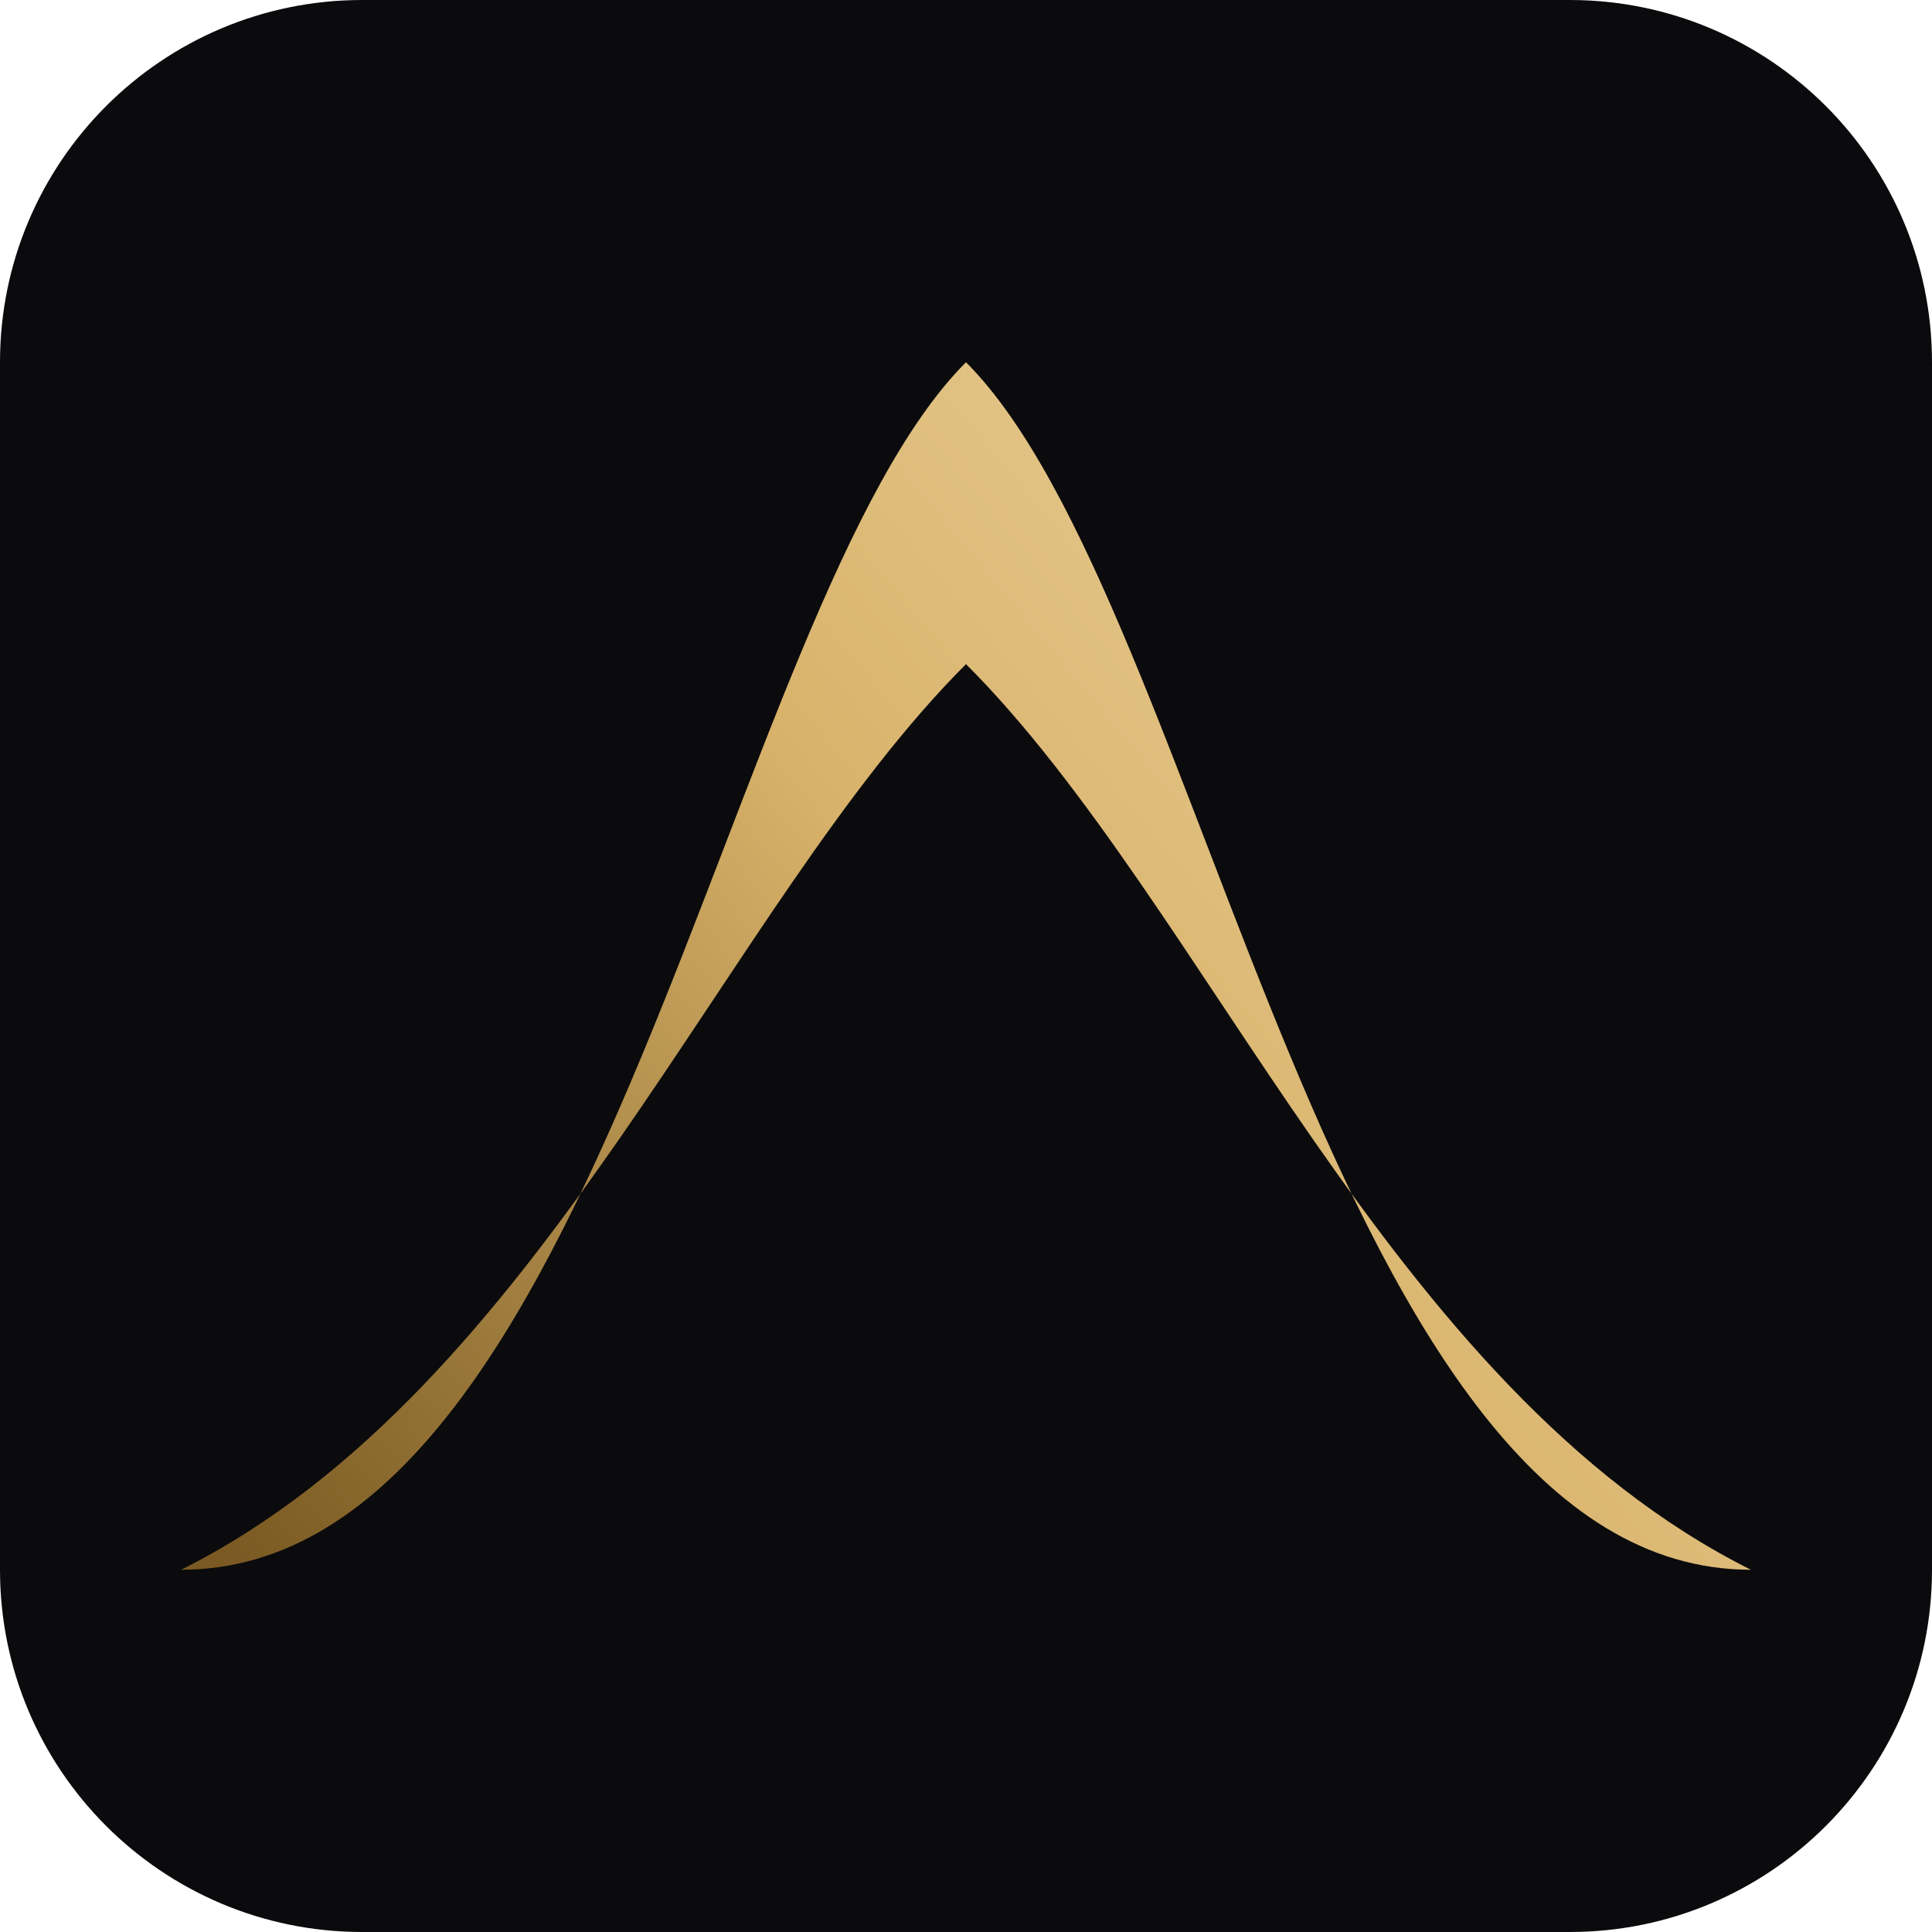
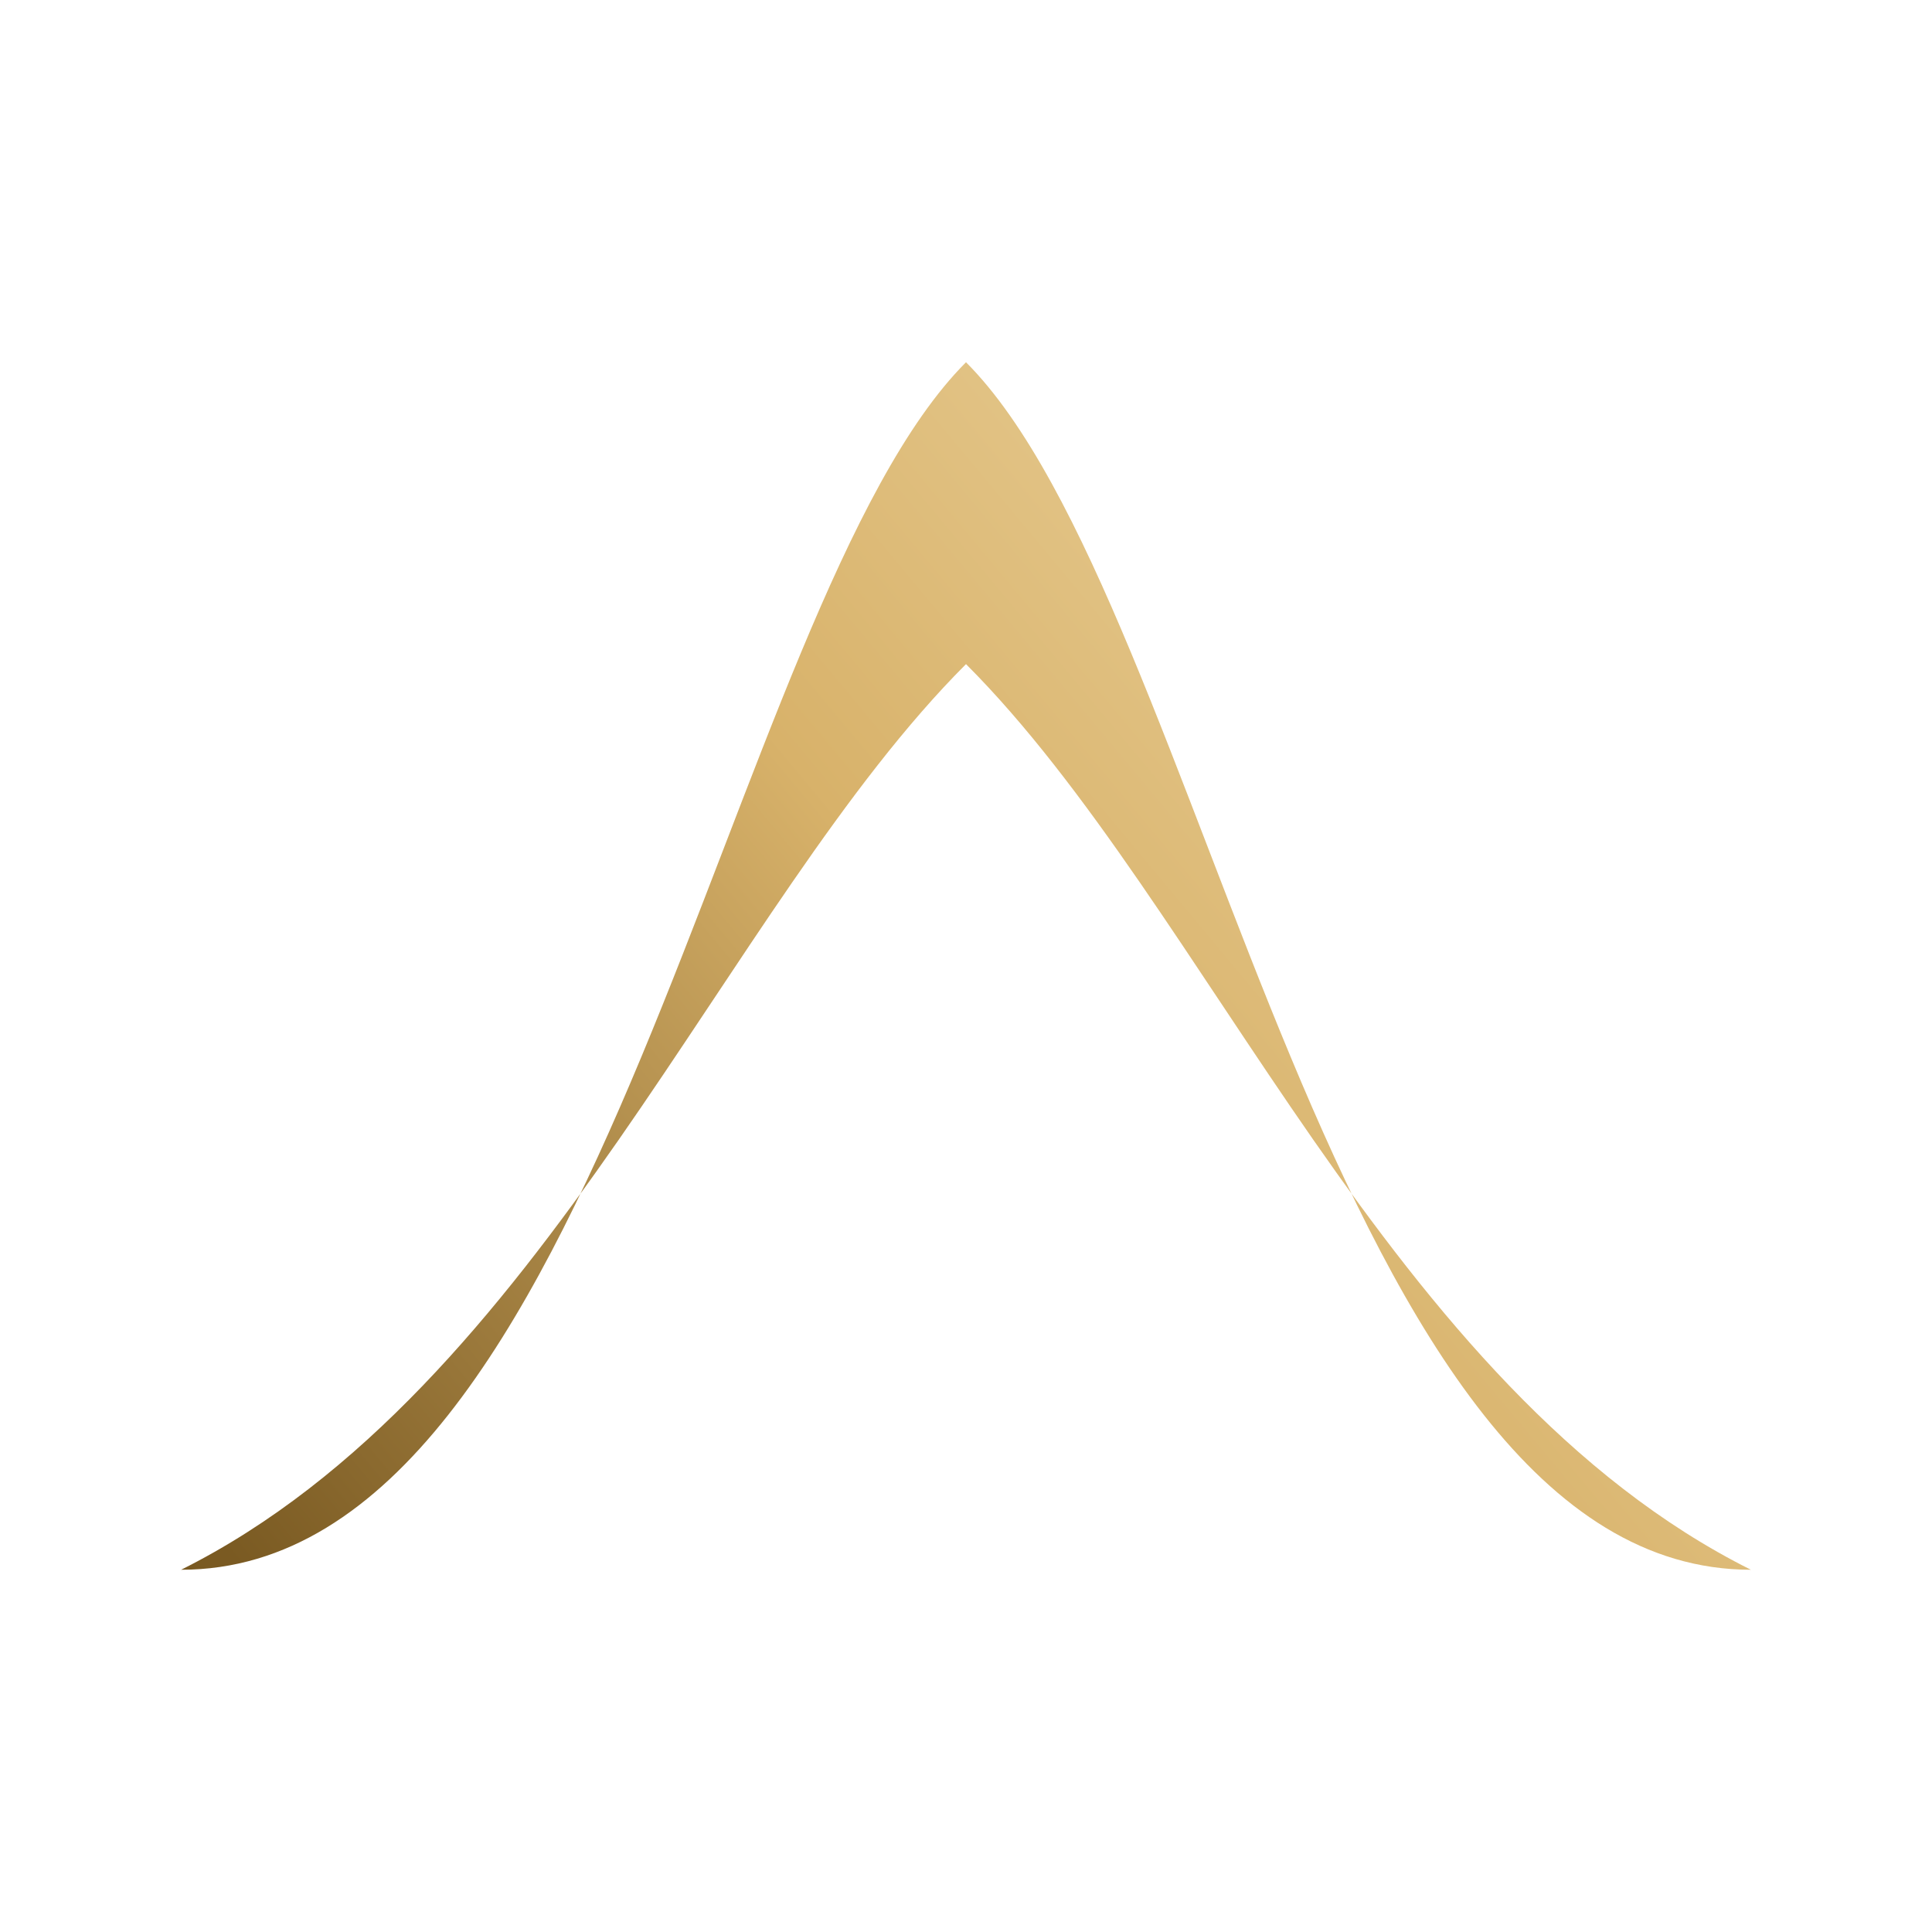
<svg xmlns="http://www.w3.org/2000/svg" width="64" height="64" viewBox="0 0 64 64">
  <defs>
    <linearGradient id="g" x1="8" y1="52" x2="56" y2="12" gradientUnits="userSpaceOnUse">
      <stop offset="0" stop-color="#7A5A22" />
      <stop offset="0.5" stop-color="#D8B26A" />
      <stop offset="1" stop-color="#EFD9A8" />
    </linearGradient>
  </defs>
-   <rect width="64" height="64" rx="12" fill="#0B0B0D" />
  <path d="M6 52 C 20 52, 24 20, 32 12 C 40 20, 44 52, 58 52 C 46 46, 40 30, 32 22 C 24 30, 18 46, 6 52 Z" fill="url(#g)" />
</svg>
